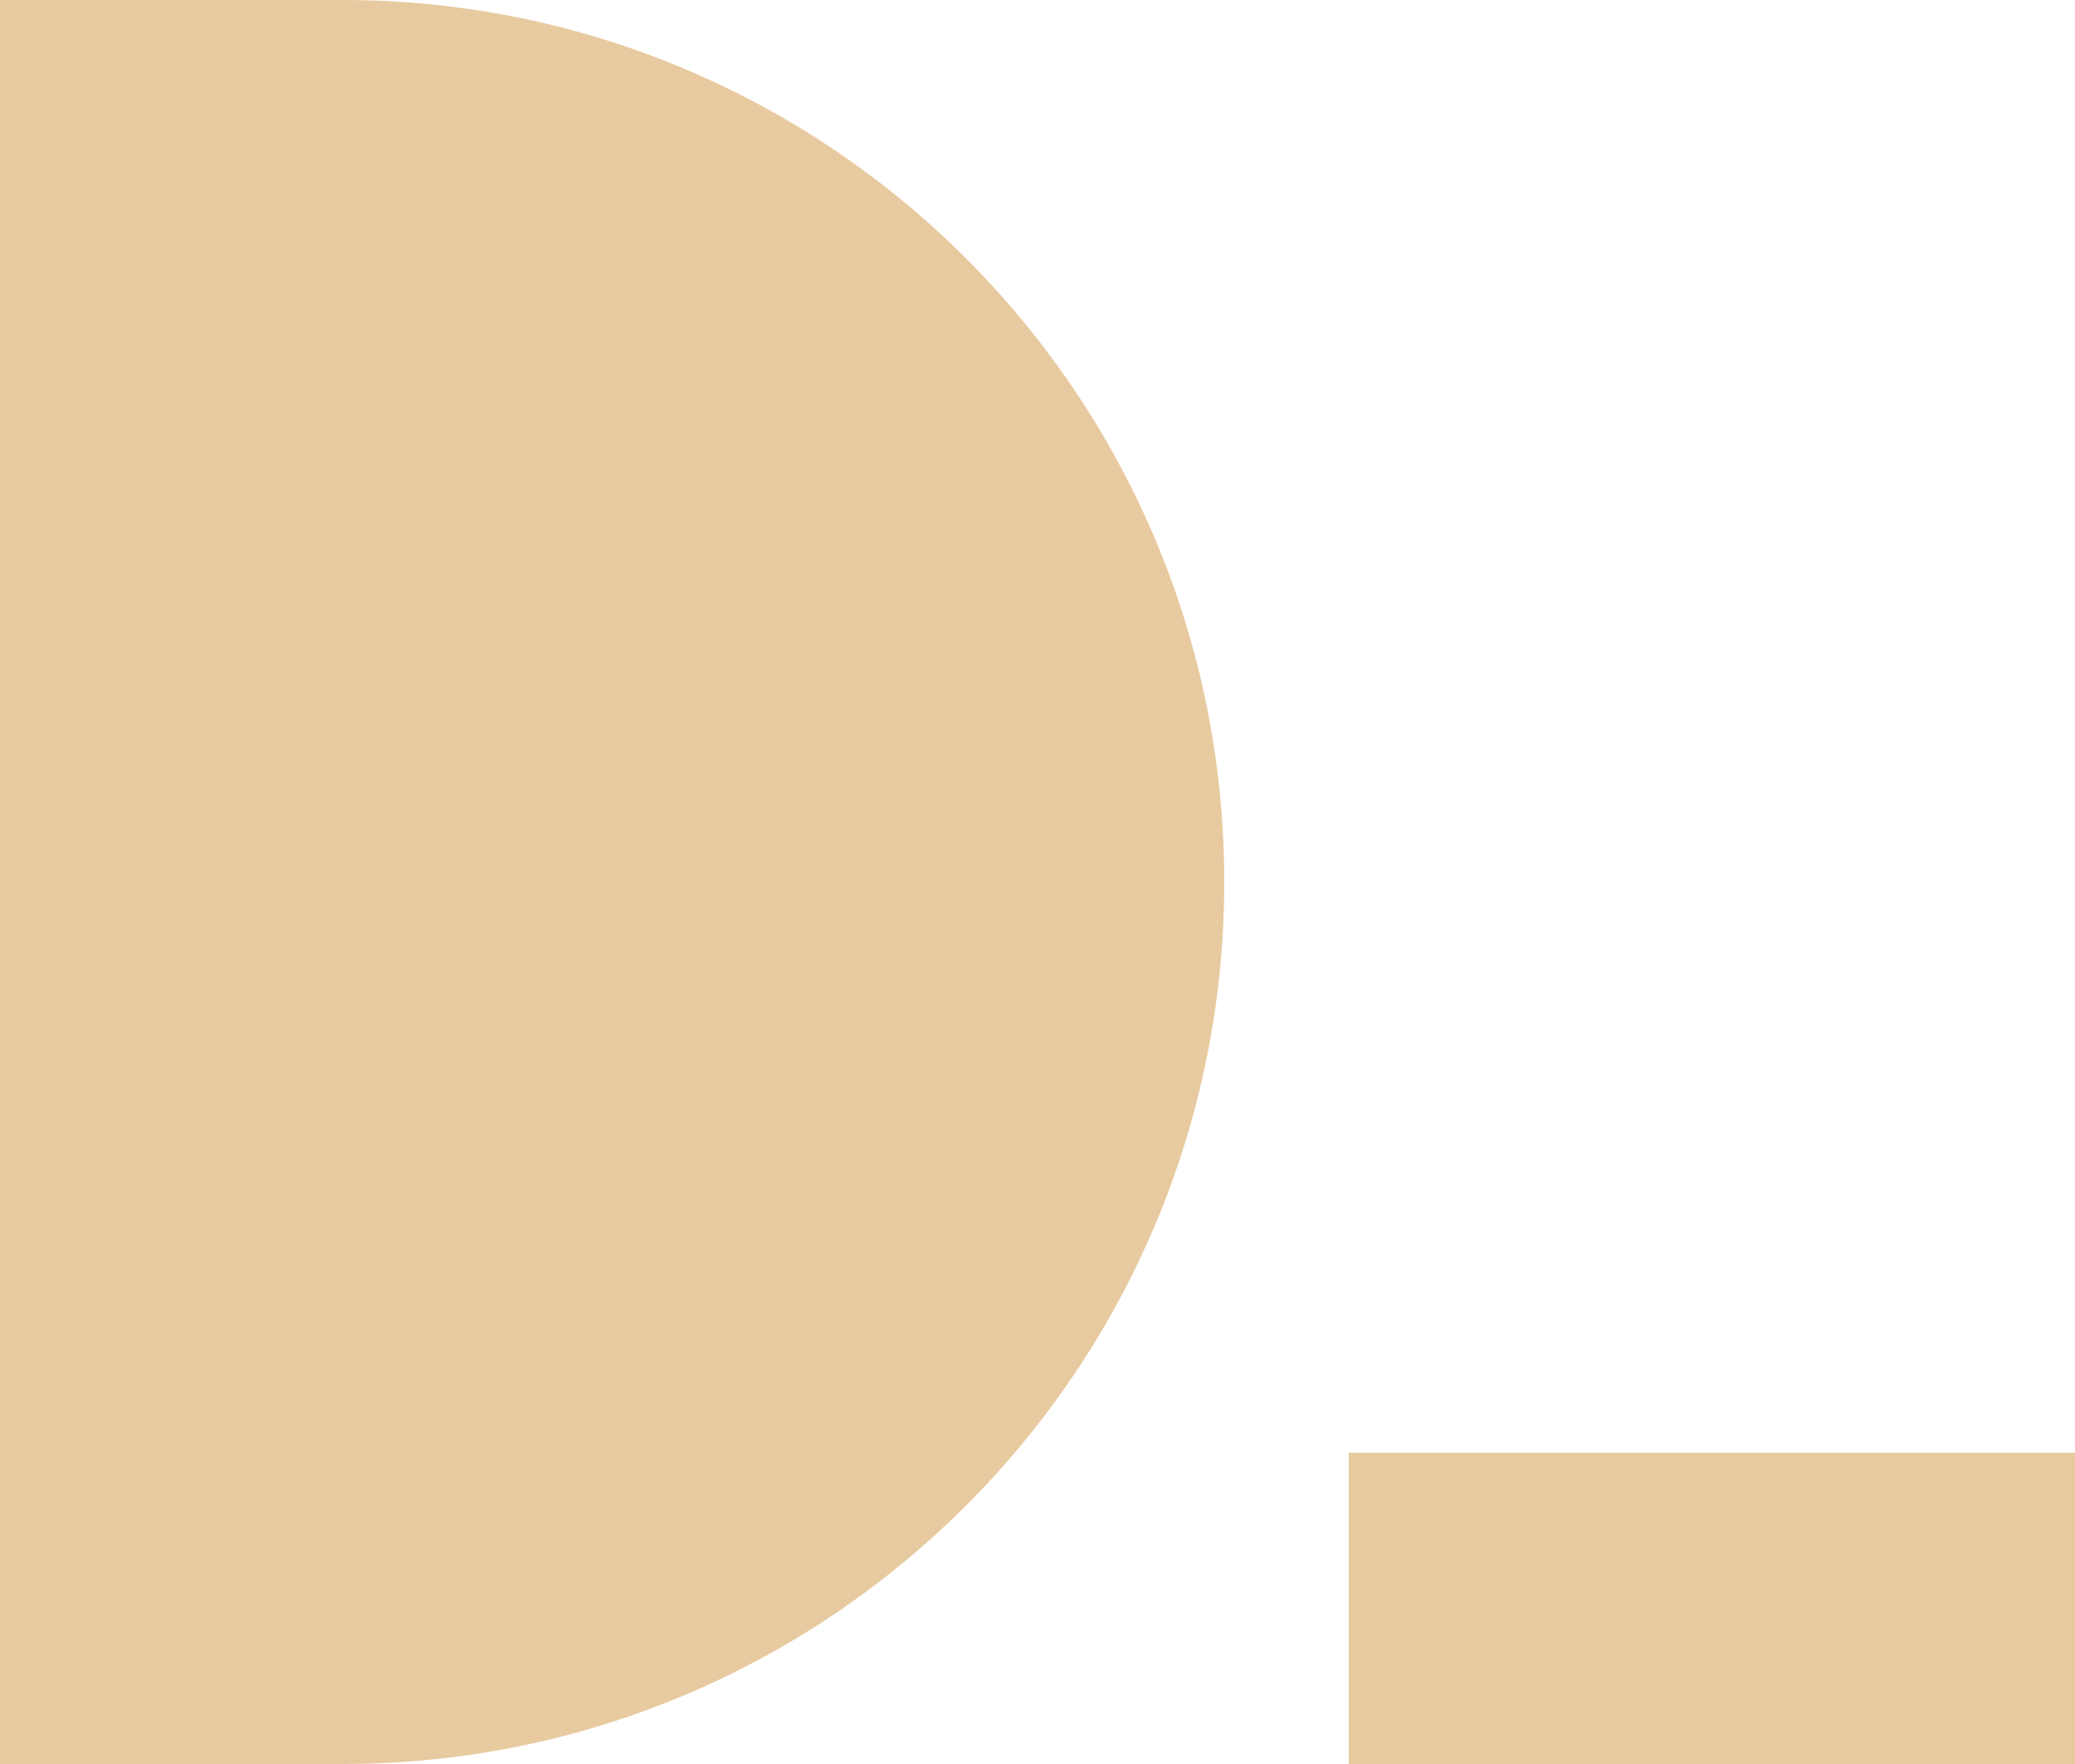
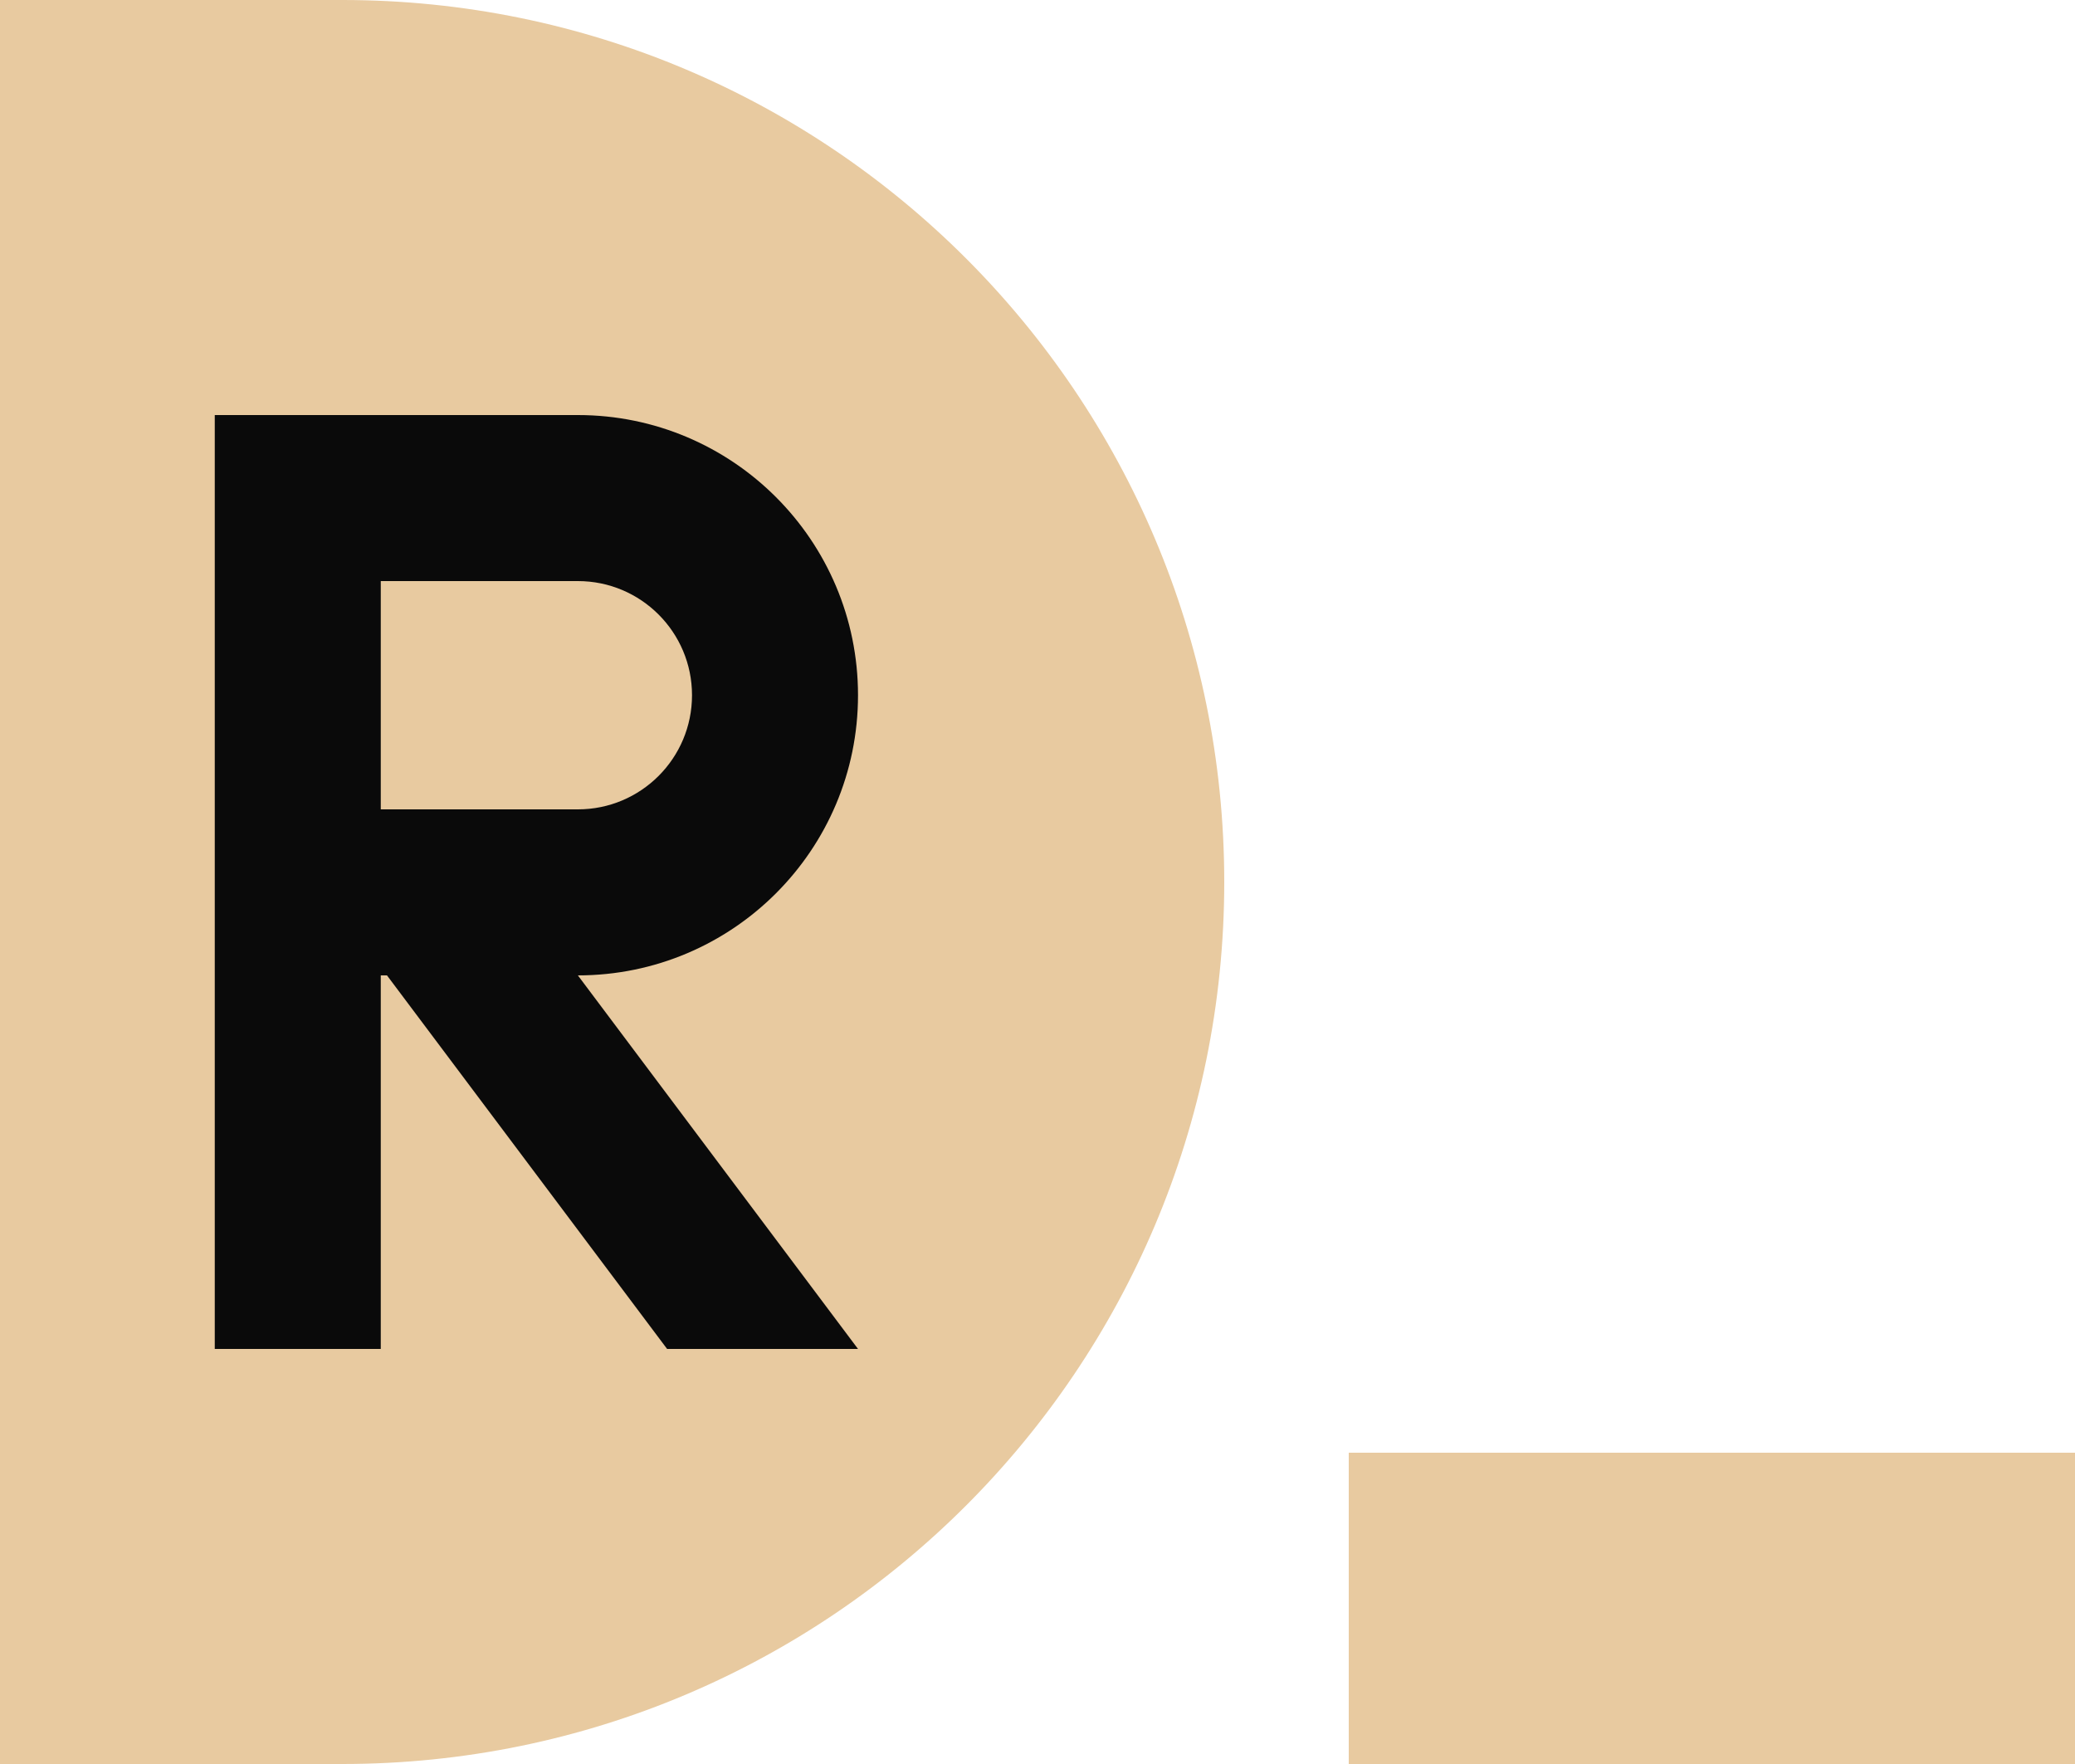
<svg xmlns="http://www.w3.org/2000/svg" viewBox="6 7 20 17">
  <path d="M6 7 H9.3 A8.5 8.5 0 0 1 9.3 24 H6 Z" fill="#e8caa0" />
+   <path transform="translate(8.07 11)" fill="#0a0a0a" fill-rule="evenodd" d="M0 0H3.5A2.7 2.7 0 0 1 3.5 5.4L6.2 9L4.36 9L1.66 5.4H1.6V9H0Z M1.6 1.6H3.5A1.1 1.1 0 0 1 3.5 3.8H1.6Z" />
  <rect x="19" y="21" width="7" height="3" fill="#e8caa0">
    <animate attributeName="opacity" values="1;1;0;0;1" keyTimes="0;0.45;0.5;0.95;1" dur="1.1s" repeatCount="indefinite" />
  </rect>
</svg>
